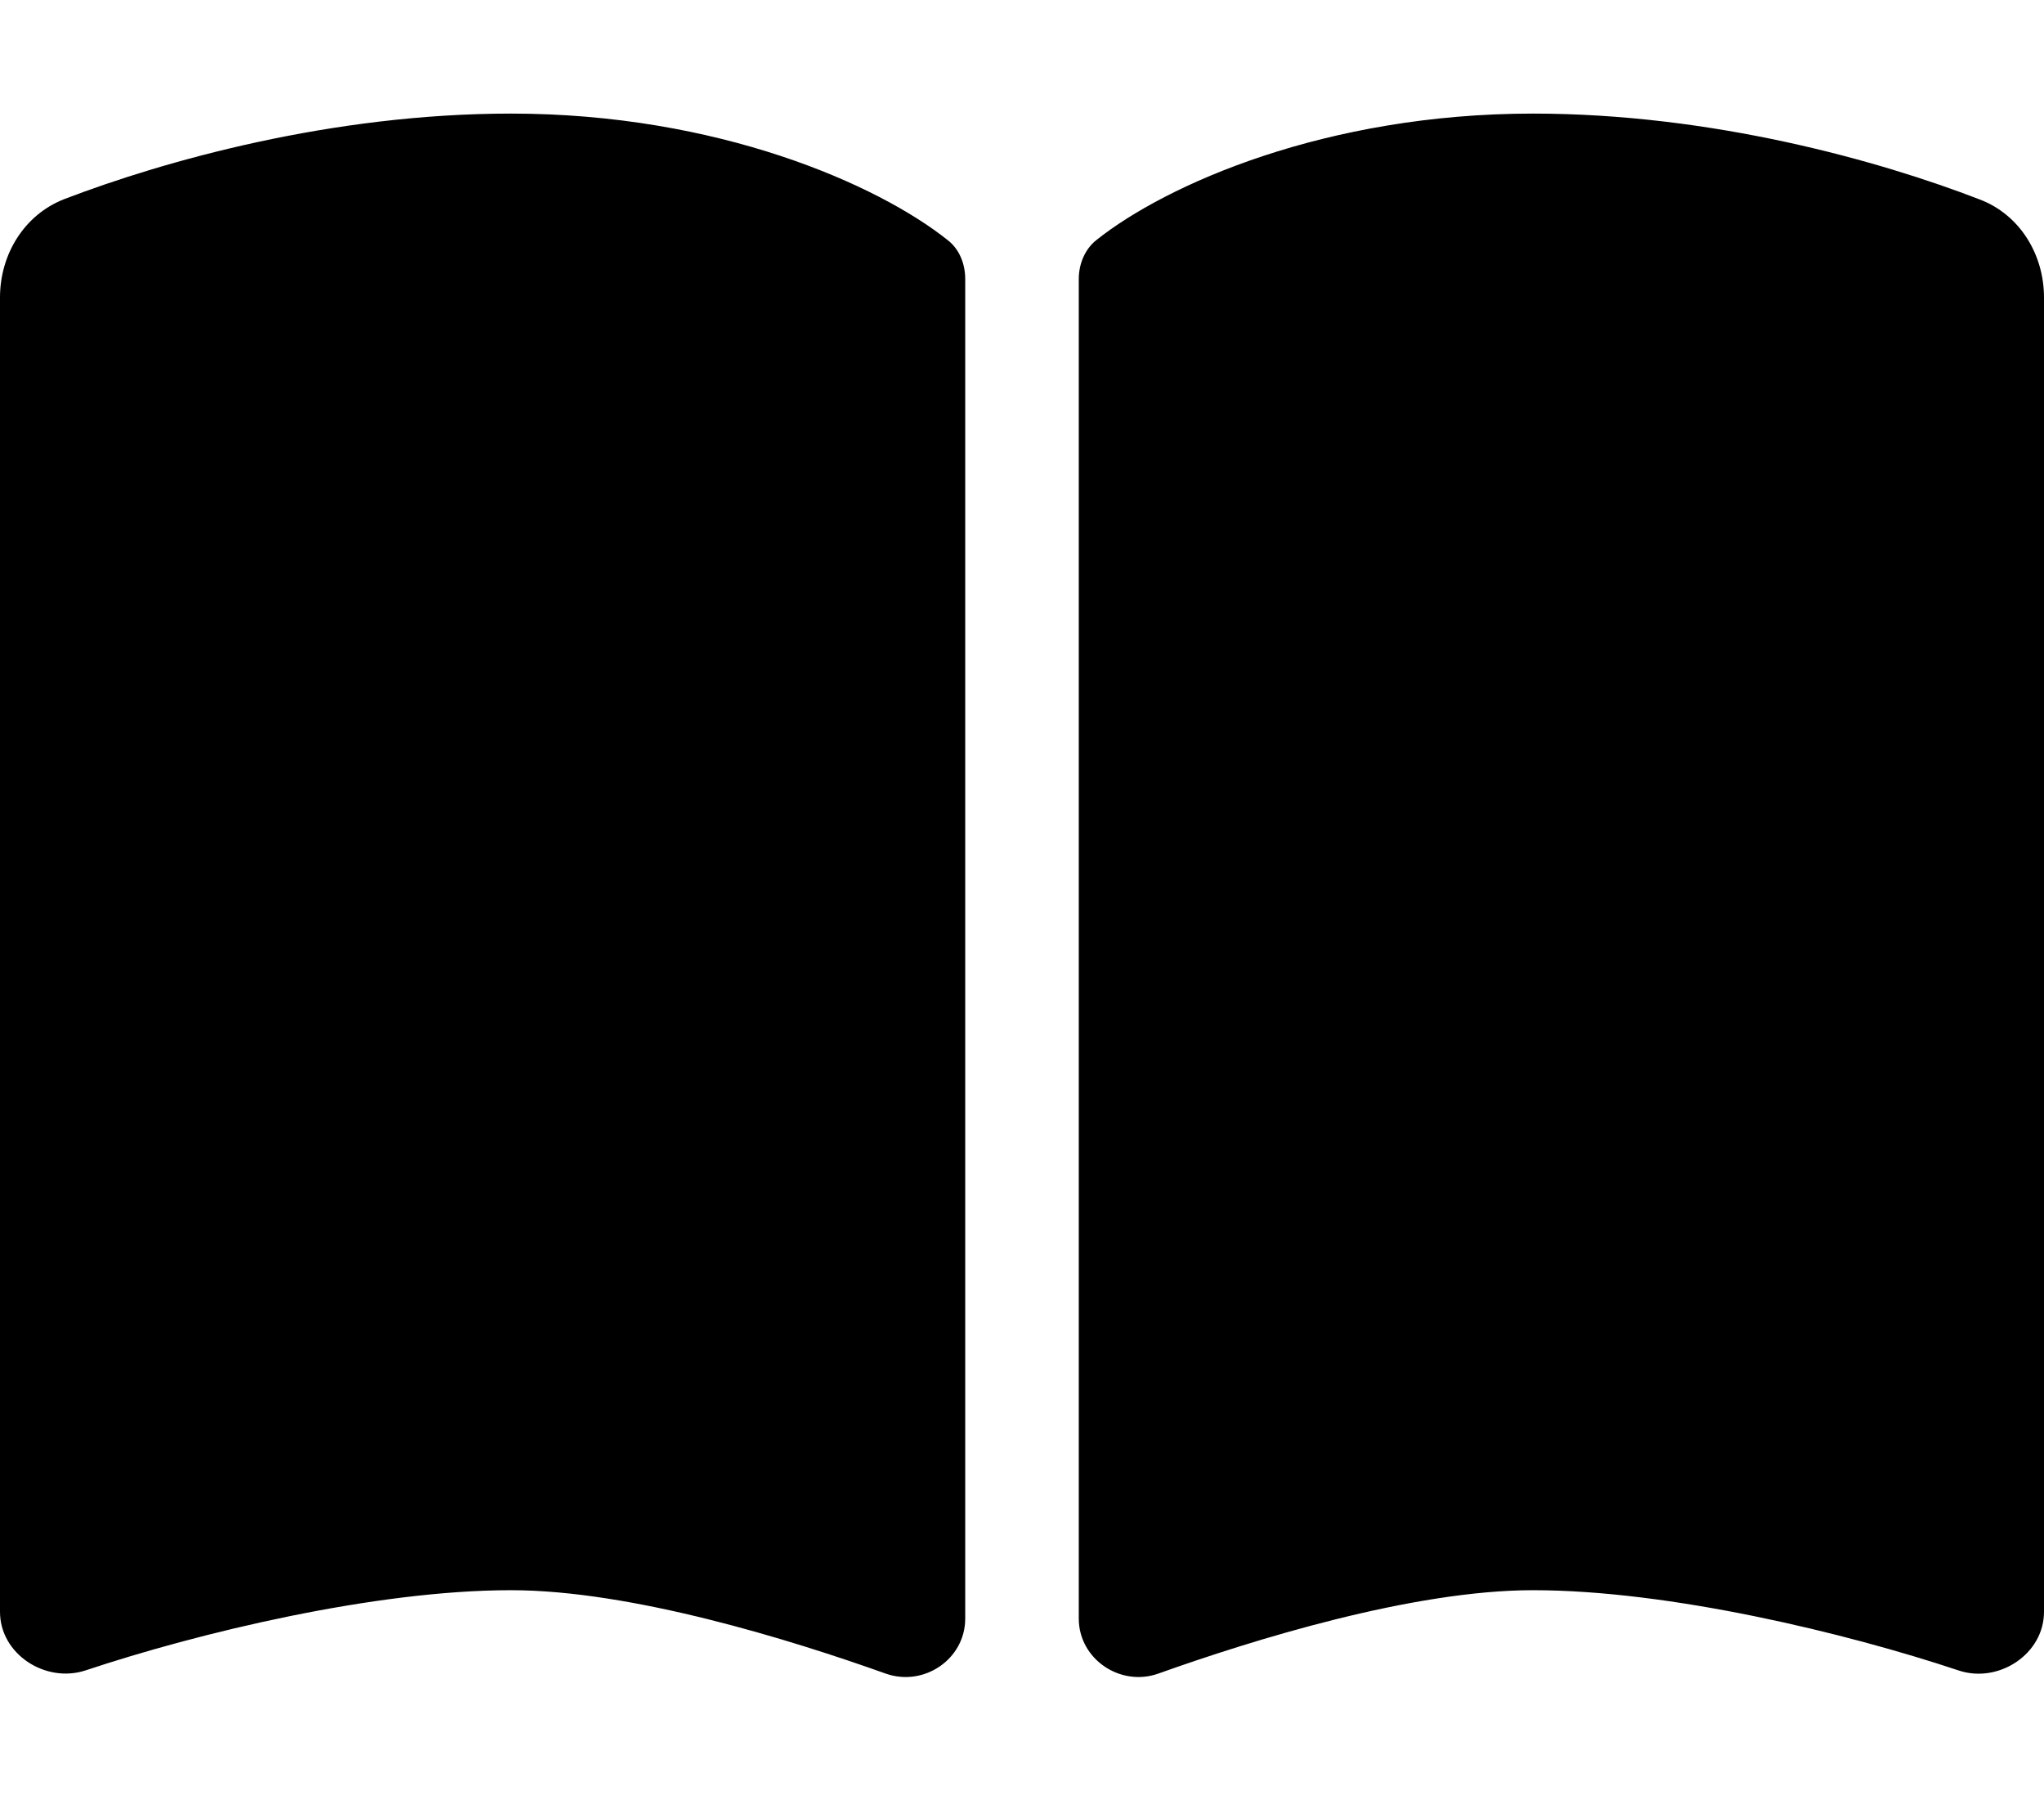
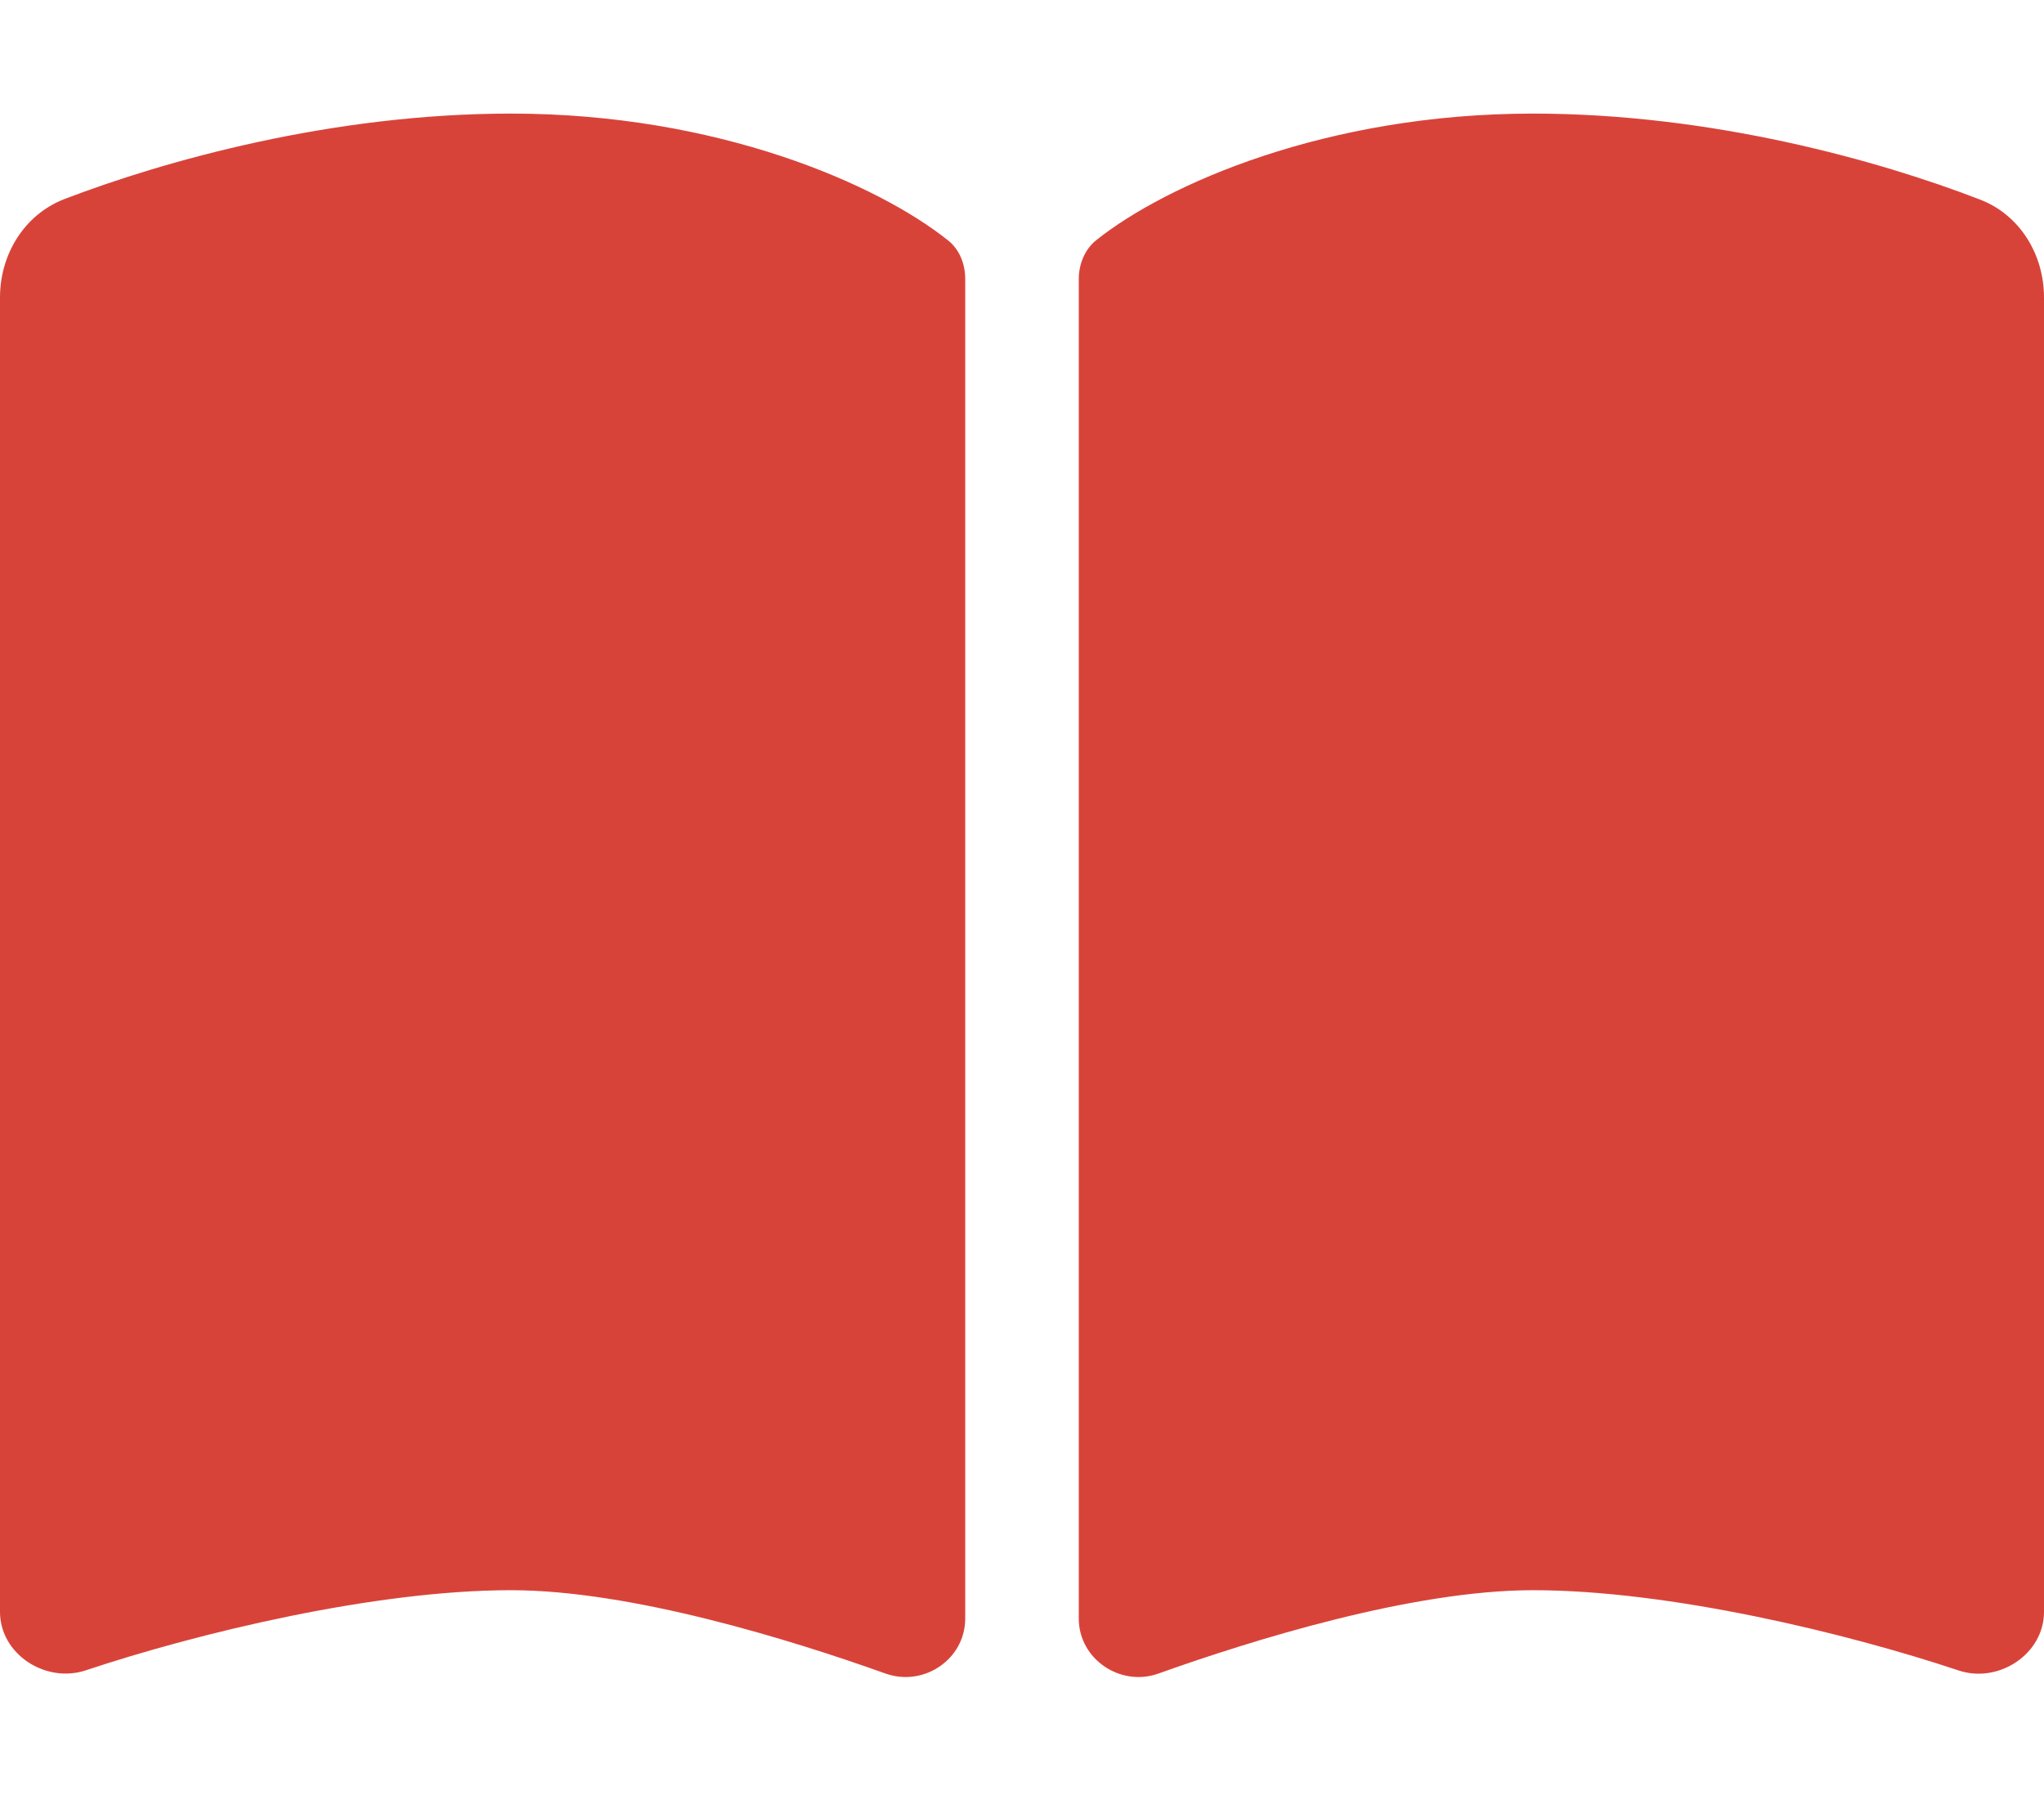
- <svg xmlns="http://www.w3.org/2000/svg" viewBox="0 0 576 512" fill="%23D84339">
+ <svg xmlns="http://www.w3.org/2000/svg" viewBox="0 0 576 512" style="fill: #D84339;">
  <path d="M249.6 471.5c10.8 3.8 22.4-4.1 22.4-15.5V78.6c0-4.2-1.6-8.4-5-11C247.4 52 202.4 32 144 32C93.5 32 46.3 45.3 18.1 56.1C6.8 60.5 0 71.7 0 83.8V454.1c0 11.9 12.8 20.2 24.1 16.5C55.6 460.1 105.5 448 144 448c33.9 0 79 14 105.6 23.5zm76.8 0C353 462 398.1 448 432 448c38.5 0 88.4 12.1 119.9 22.6c11.3 3.8 24.1-4.6 24.1-16.5V83.8c0-12.1-6.8-23.3-18.1-27.6C529.7 45.3 482.5 32 432 32c-58.4 0-103.4 20-123 35.6c-3.3 2.6-5 6.8-5 11V456c0 11.4 11.7 19.3 22.4 15.5z" />
</svg>
